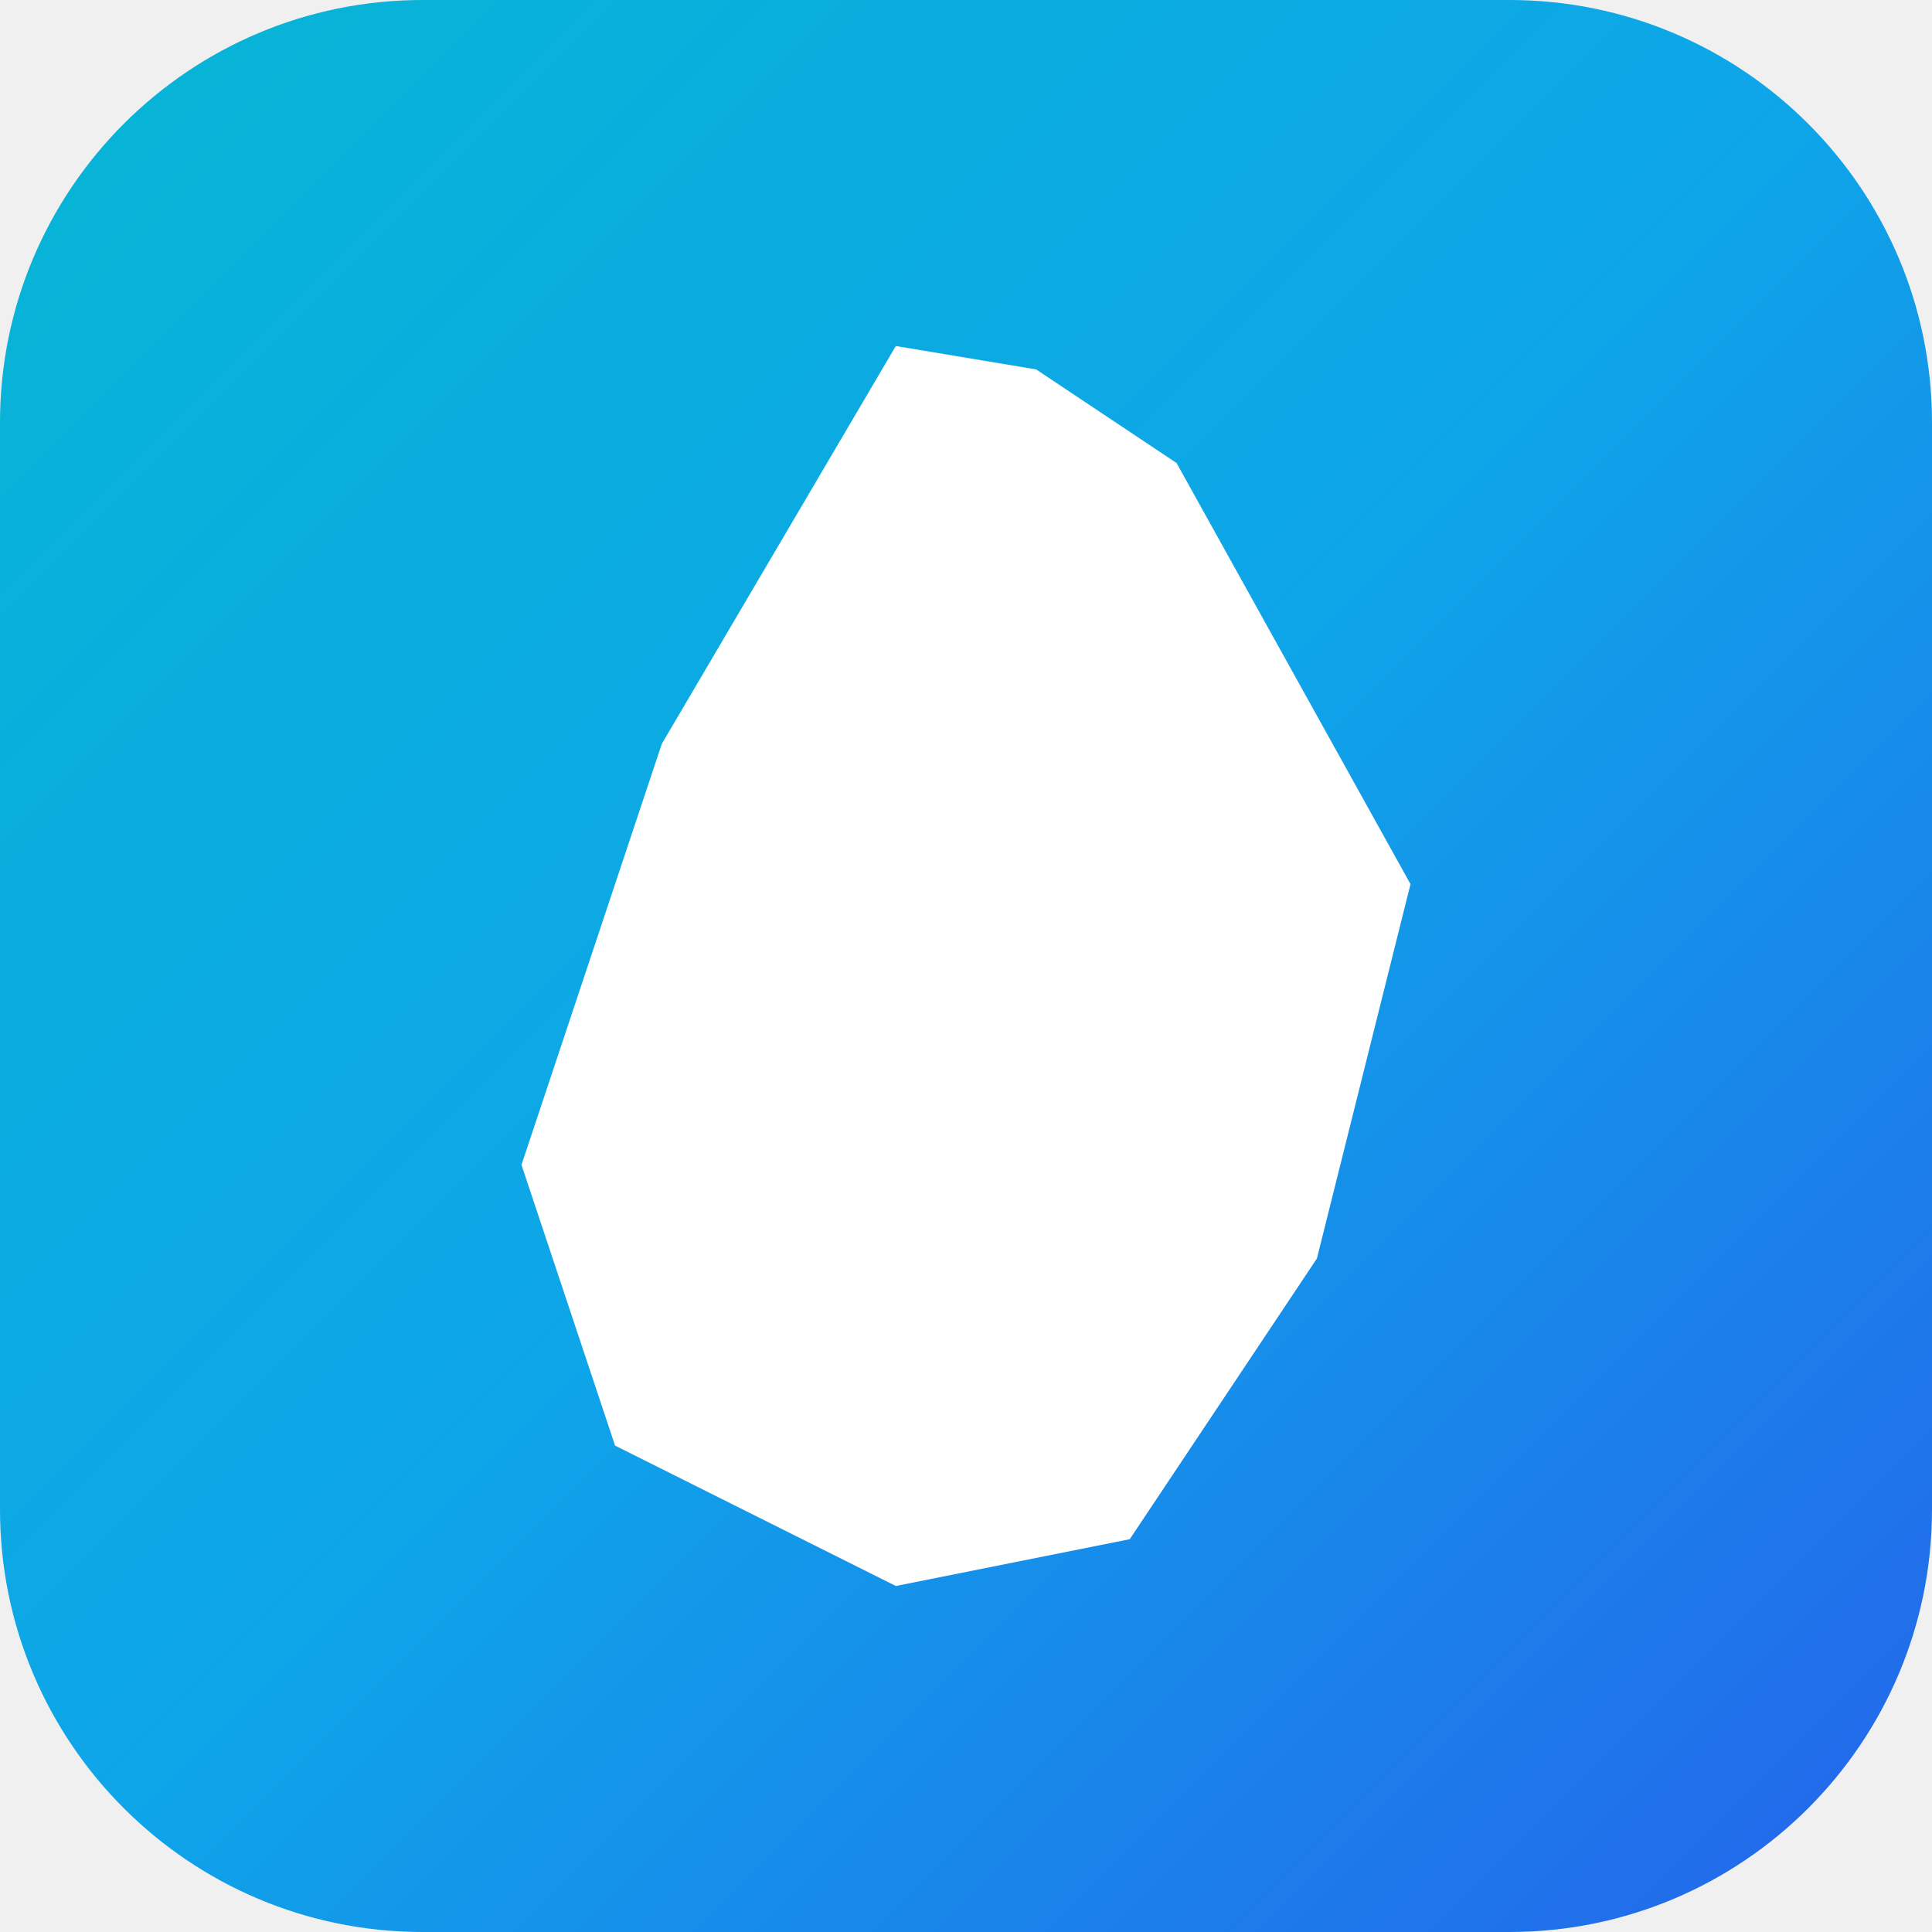
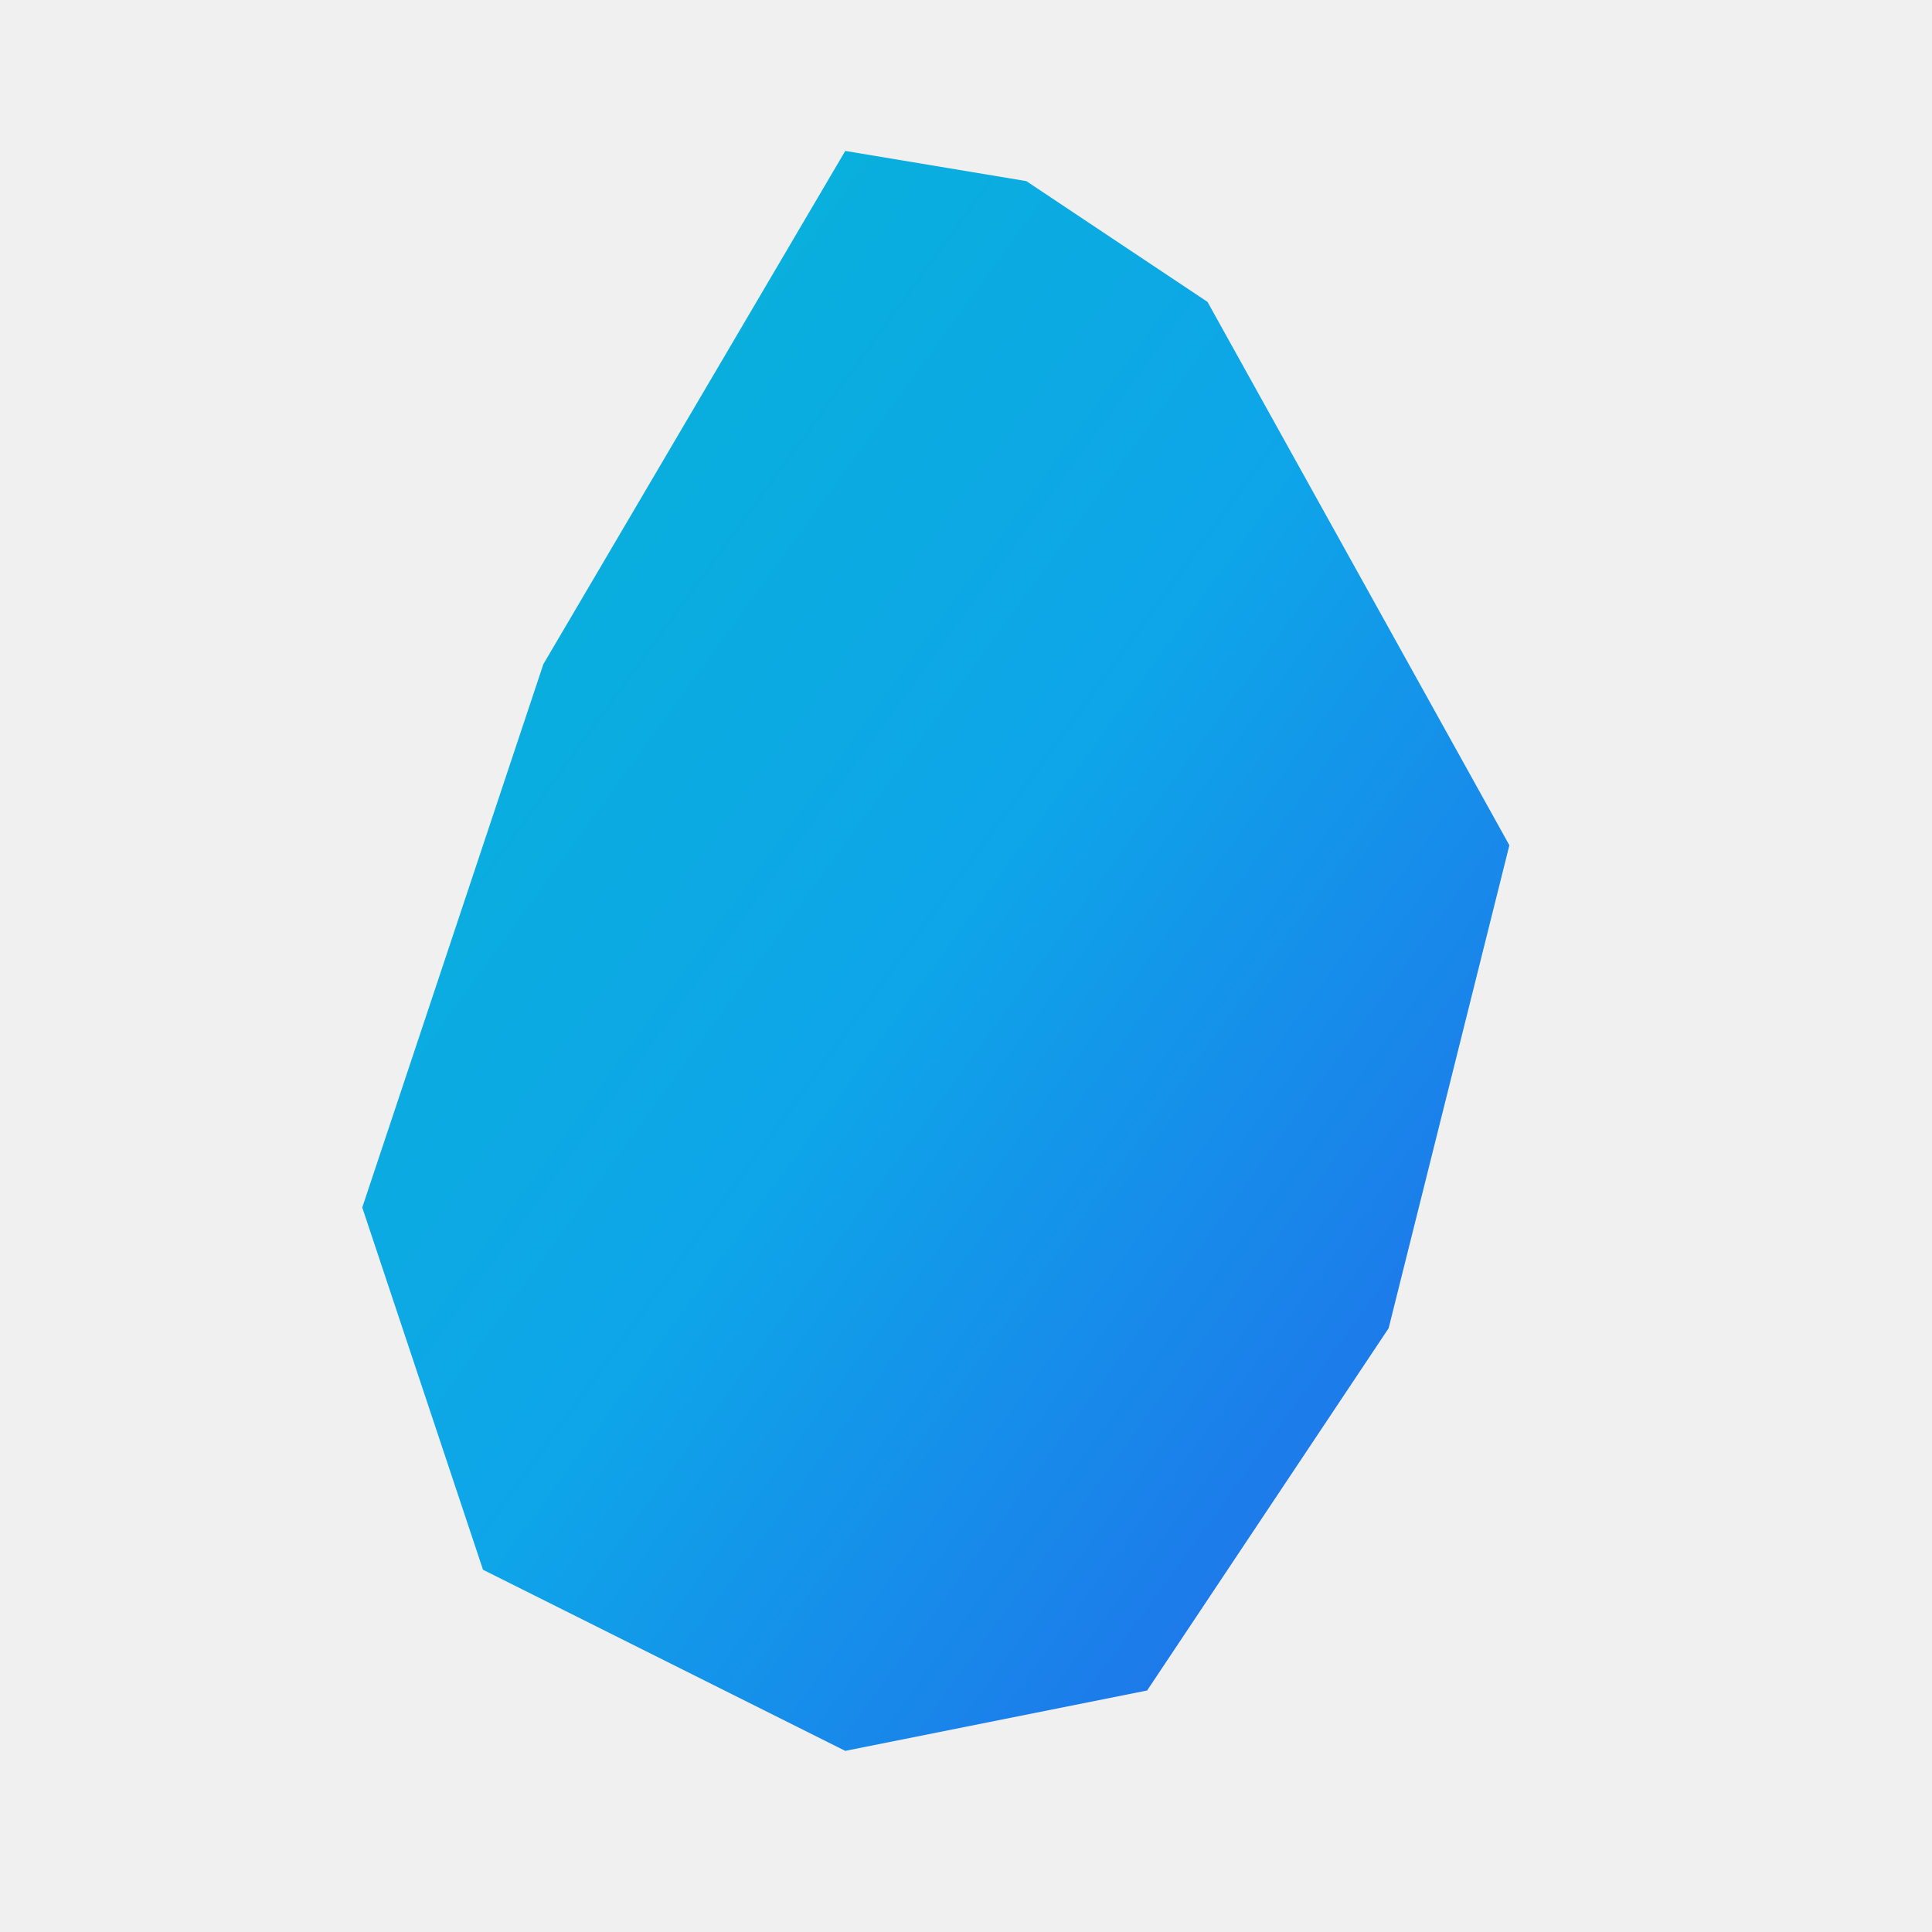
- <svg xmlns="http://www.w3.org/2000/svg" viewBox="0 0 512 512" width="512" height="512" fill="none">
+ <svg xmlns="http://www.w3.org/2000/svg" viewBox="0 0 64 64" width="64" height="64" fill="none">
  <defs>
-     <linearGradient id="sunderGrad" x1="0" y1="0" x2="1" y2="1">
+     <linearGradient id="sunderGrad" x1="0%" y1="0%" x2="100%" y2="100%">
      <stop offset="0%" stop-color="#06b6d4" />
      <stop offset="50%" stop-color="#0ea5e9" />
      <stop offset="100%" stop-color="#2563eb" />
    </linearGradient>
  </defs>
-   <rect width="512" height="512" rx="112" fill="url(#sunderGrad)" />
-   <g transform="translate(256, 256) scale(6.2) translate(-31, -31.5)">
-     <path d="M28 5 L18 22 L12 40 L16 52 L28 58 L38 56 L46 44 L50 28 L40 10 L34 6 Z" fill="#ffffff" />
-   </g>
+   <path d="M28 5 L18 22 L12 40 L16 52 L28 58 L38 56 L46 44 L50 28 L40 10 L34 6 Z" fill="url(#sunderGrad)" />
</svg>
